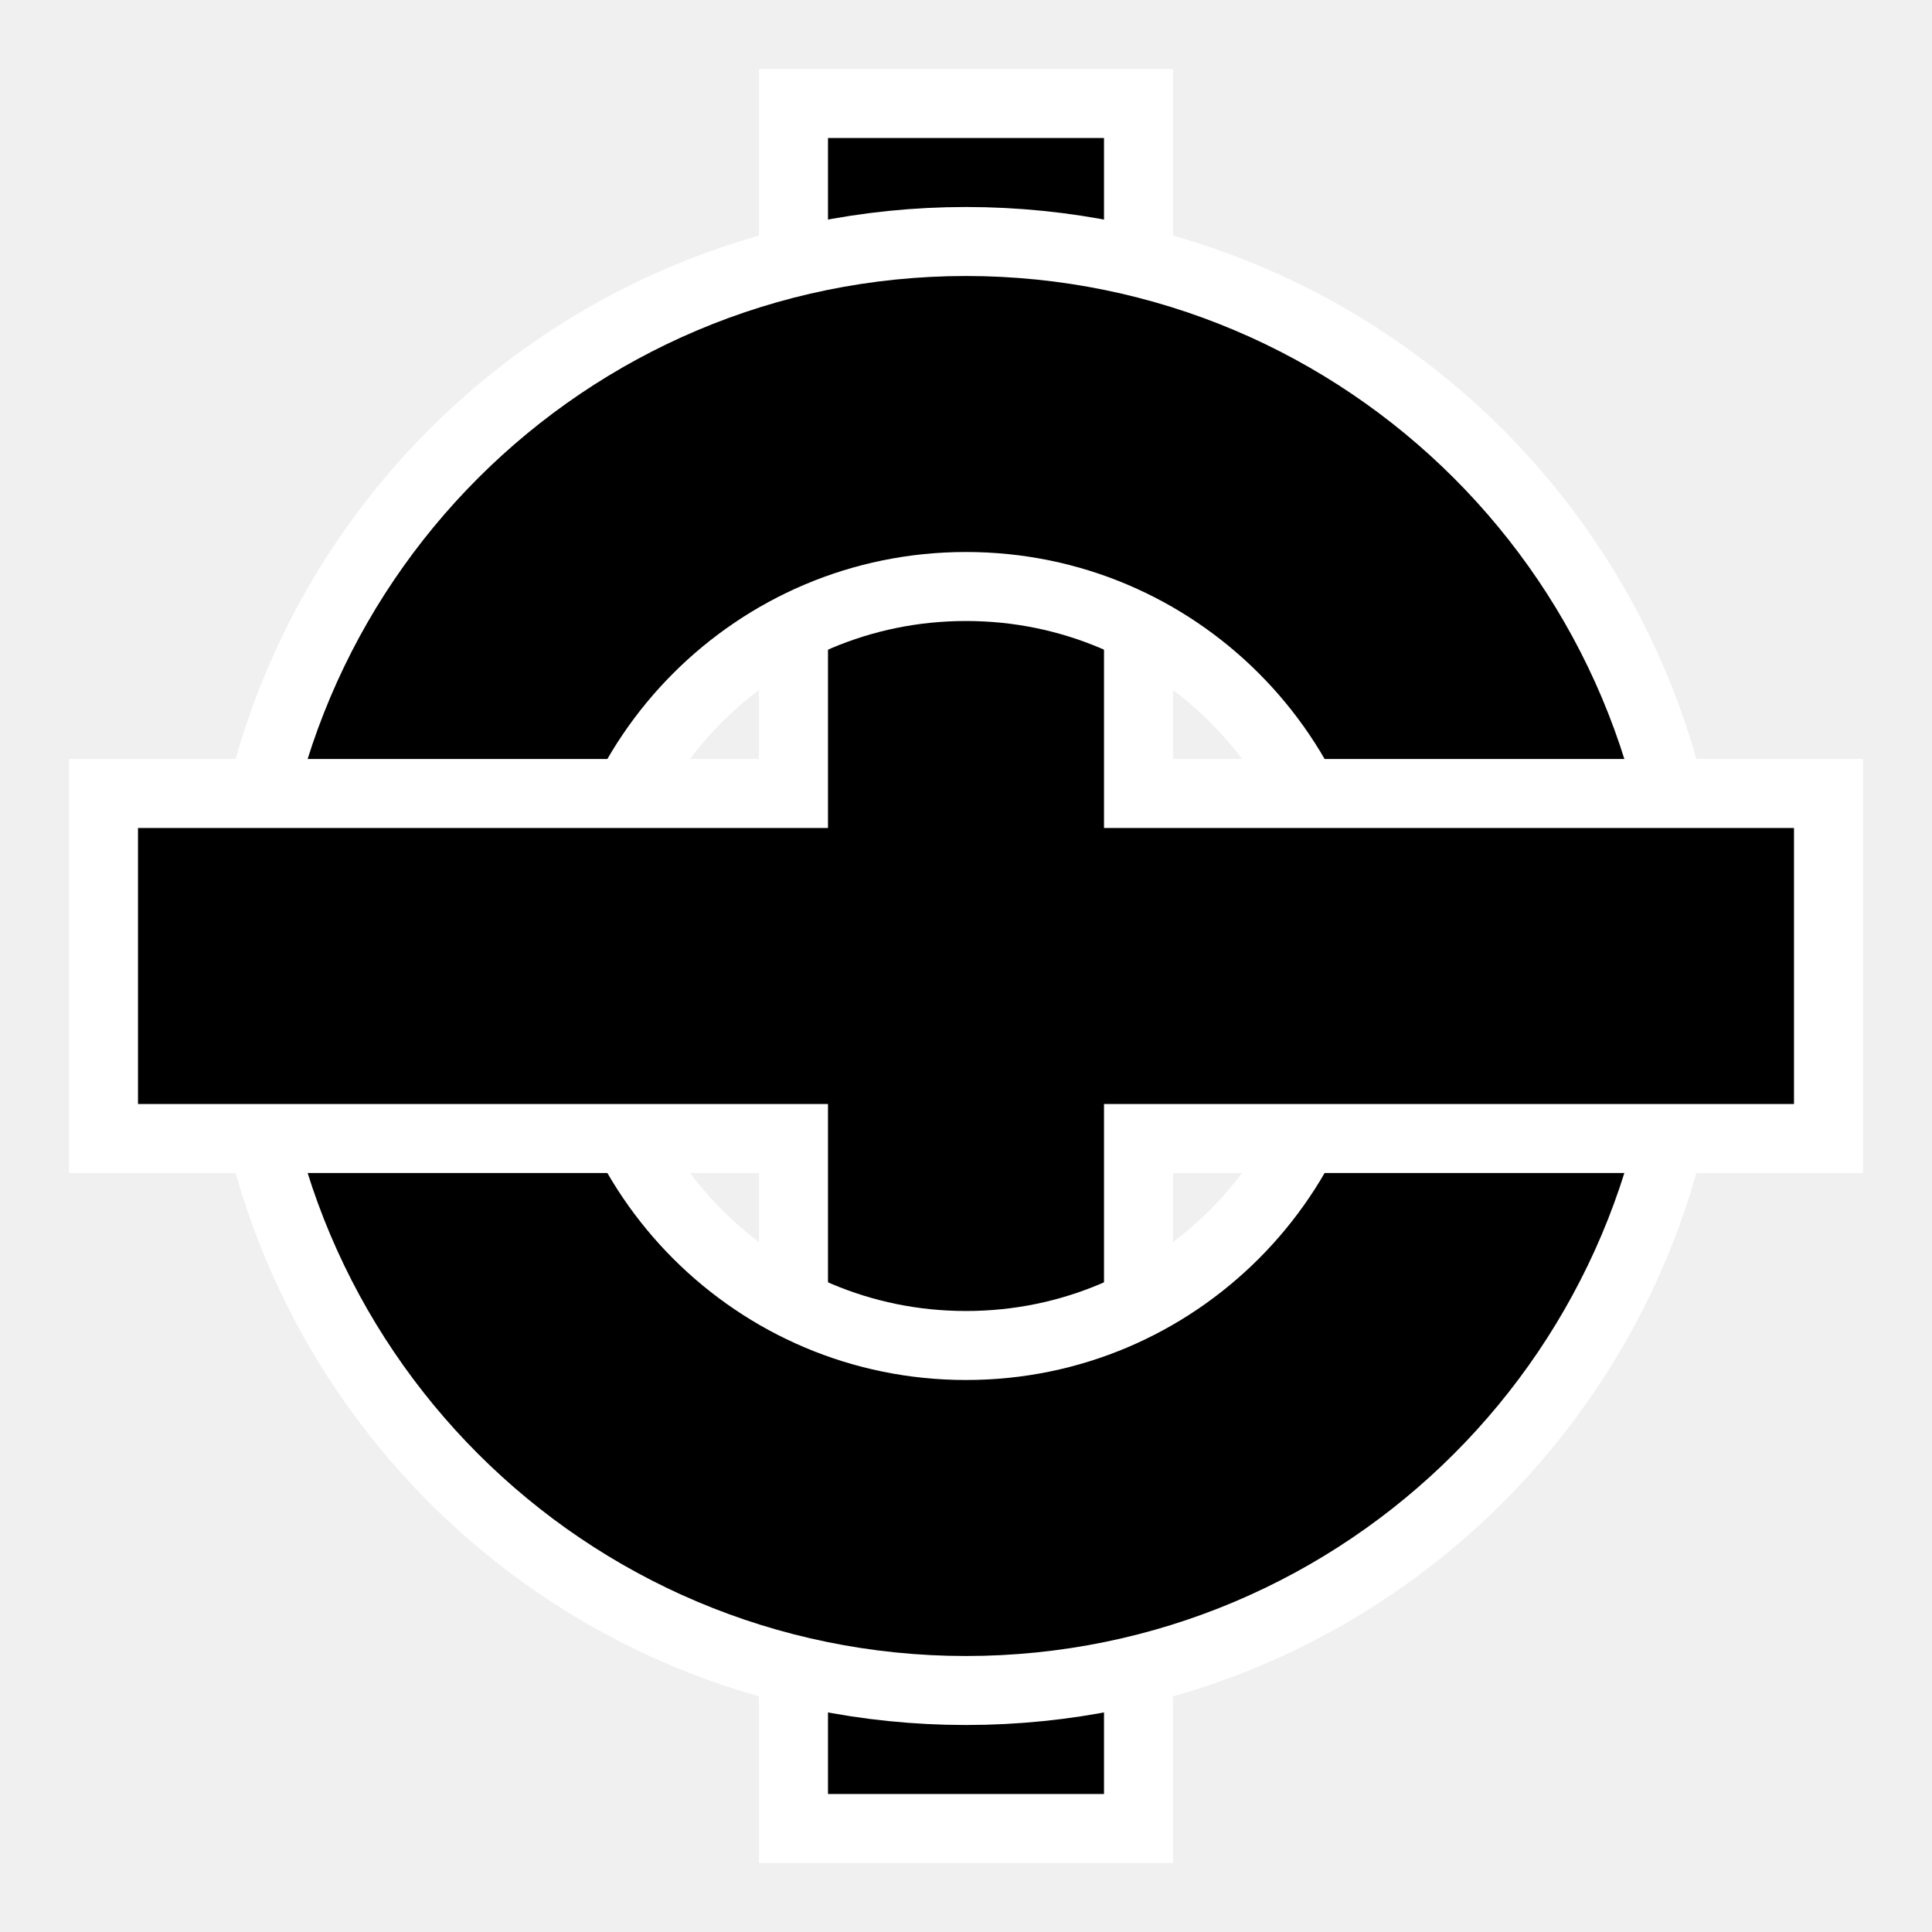
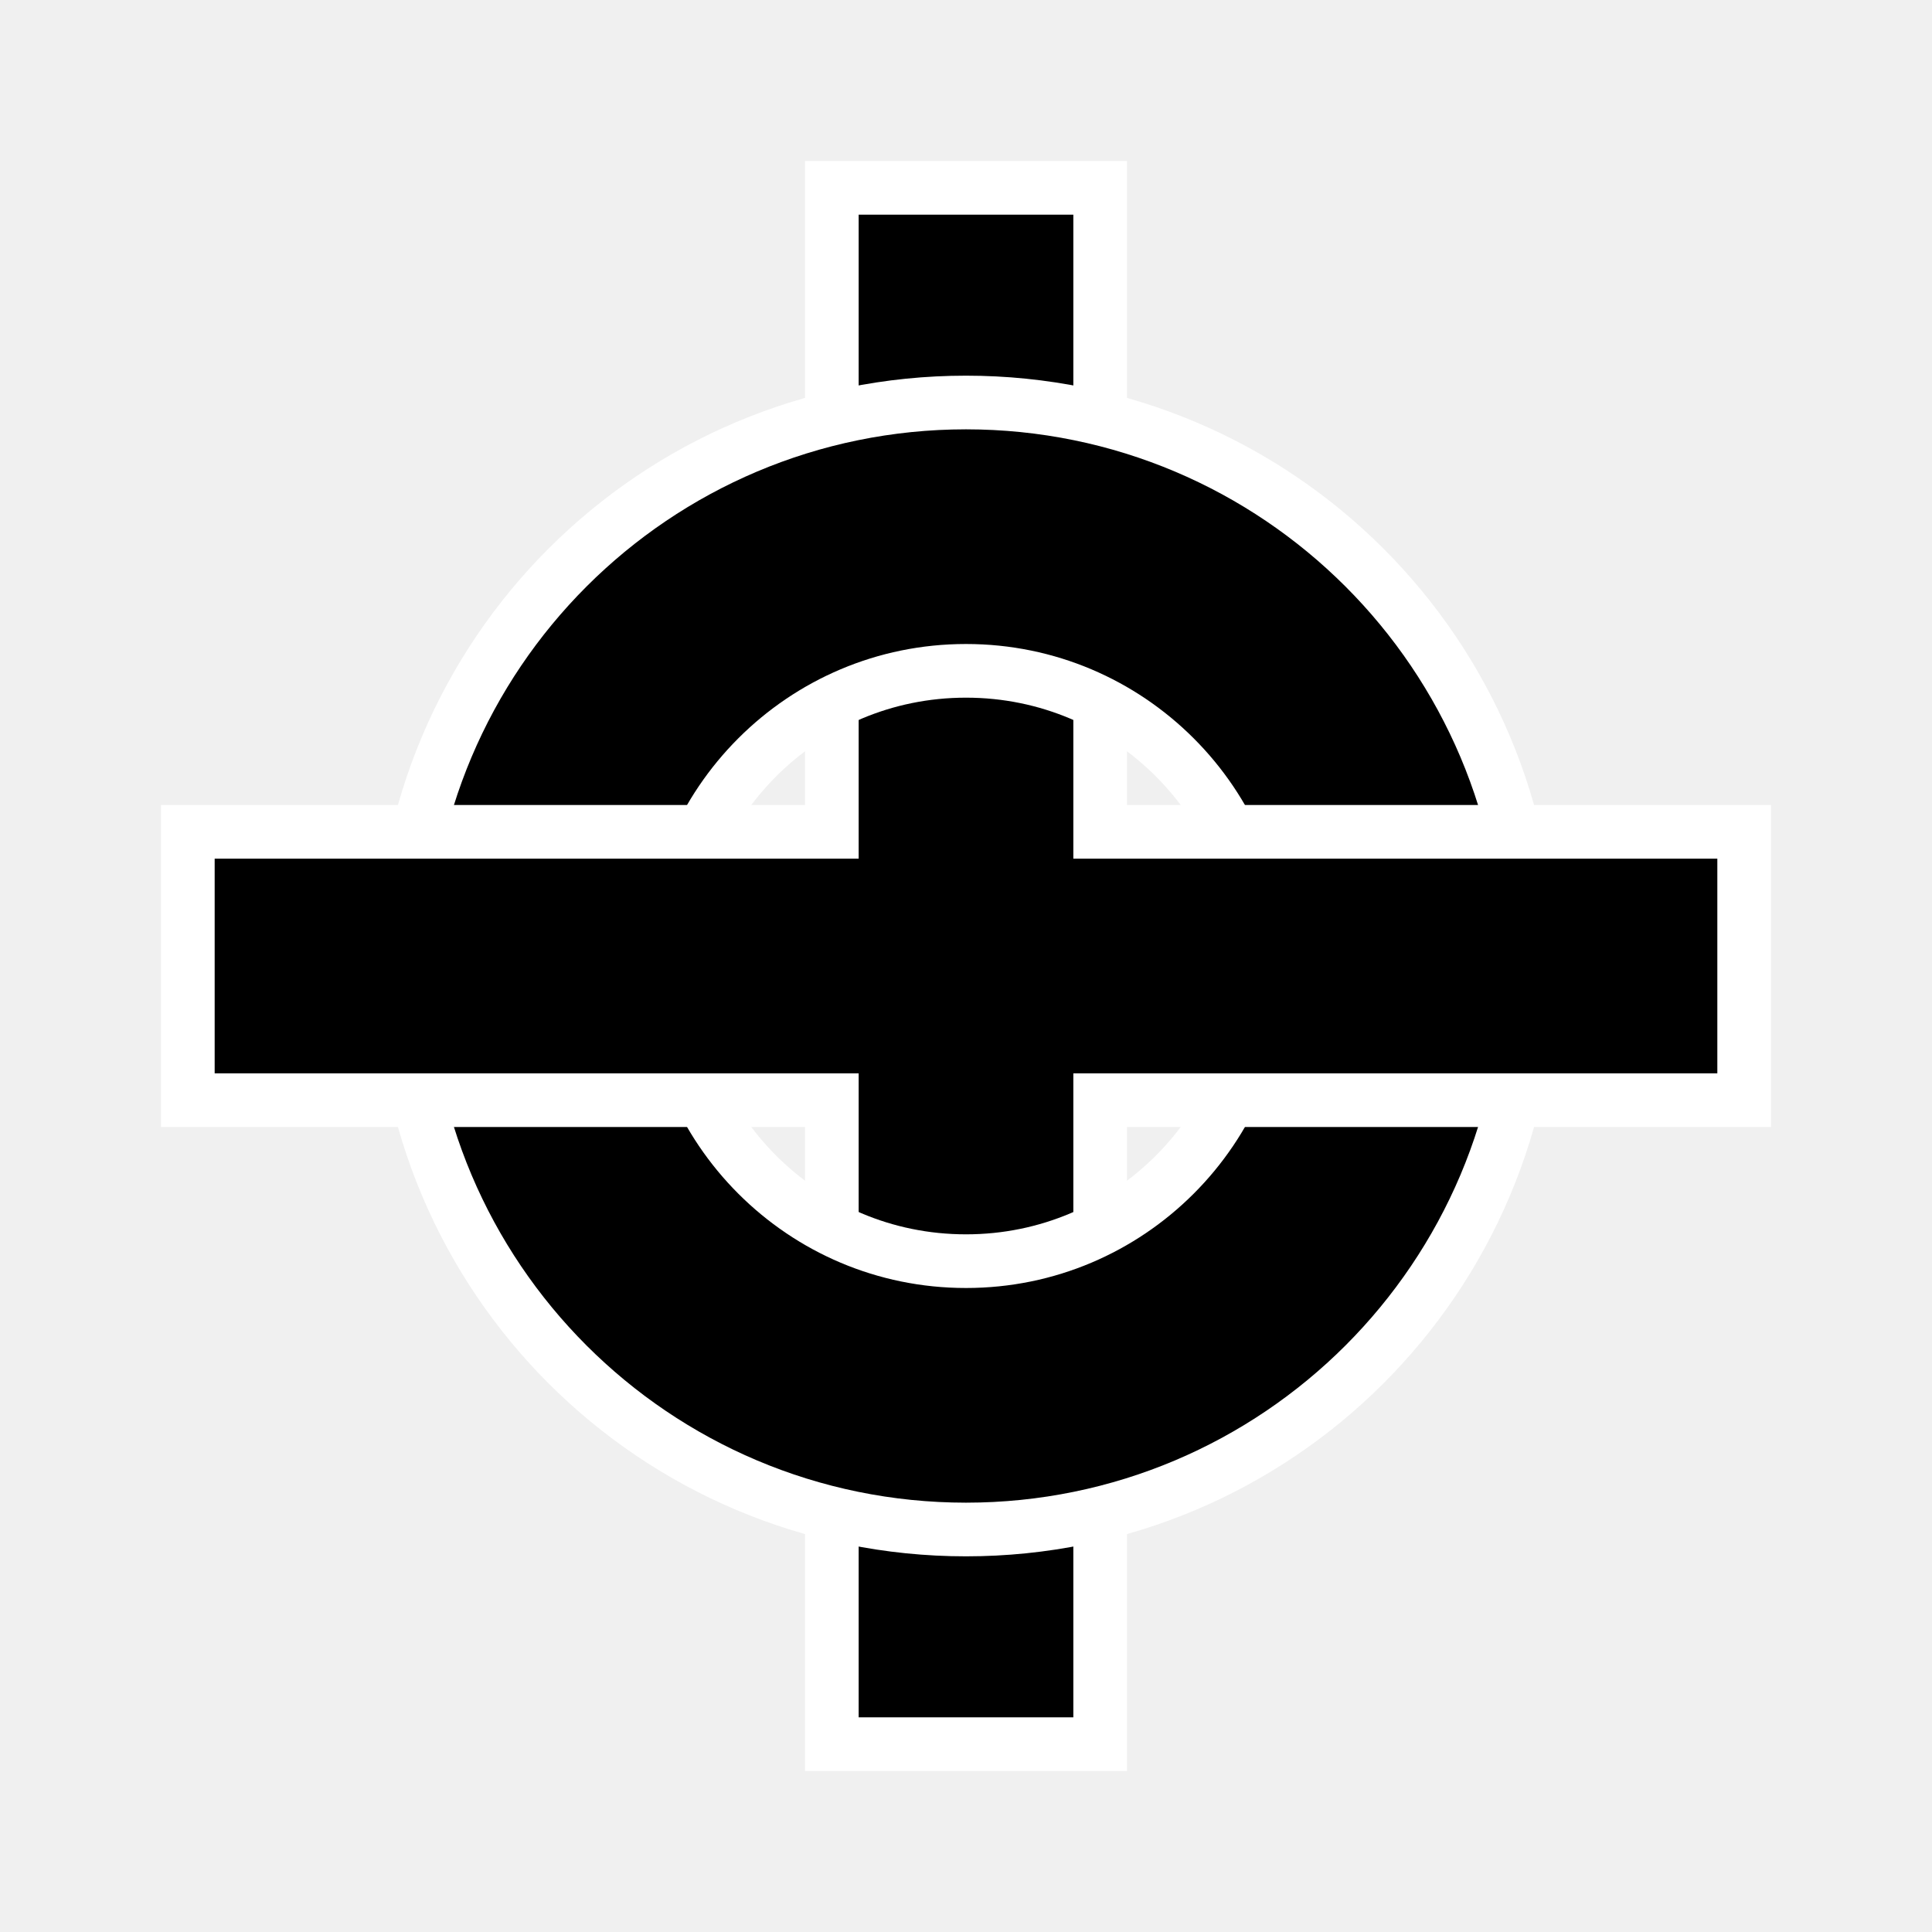
- <svg xmlns="http://www.w3.org/2000/svg" height="112" width="112">
+ <svg xmlns="http://www.w3.org/2000/svg" height="144" width="144">
  <mask id="tHorizontalArm">
    <rect fill="white" height="100%" width="100%" x="0" y="0" />
-     <circle cx="56" cy="56" fill="none" r="32" stroke="black" stroke-width="24" />
+     <circle cx="72" cy="72" fill="none" r="32" stroke="black" stroke-width="24" />
  </mask>
  <mask id="border">
-     <circle cx="56" cy="56" fill="none" r="32" stroke="white" stroke-width="24" />
-     <rect fill="white" height="16" stroke="white" stroke-width="8" width="96" x="8" y="48" />
-     <rect fill="white" height="96" stroke="white" stroke-width="8" width="16" x="48" y="8" />
+     <circle cx="72" cy="72" fill="none" r="32" stroke="white" stroke-width="24" />
+     <rect fill="white" height="16" stroke="white" stroke-width="8" width="112" x="16" y="64" />
+     <rect fill="white" height="112" stroke="white" stroke-width="8" width="16" x="64" y="16" />
  </mask>
  <mask id="glyph">
-     <circle cx="56" cy="56" fill="none" r="32" stroke="white" stroke-width="16" />
-     <rect fill="white" height="16" paint-order="stroke" stroke="black" stroke-width="8" width="96" x="8" y="48" />
-     <rect fill="white" height="96" mask="url(#tHorizontalArm)" width="16" x="48" y="8" />
+     <circle cx="72" cy="72" fill="none" r="32" stroke="white" stroke-width="16" />
+     <rect fill="white" height="16" paint-order="stroke" stroke="black" stroke-width="8" width="112" x="16" y="64" />
+     <rect fill="white" height="112" mask="url(#tHorizontalArm)" width="16" x="64" y="16" />
  </mask>
  <rect fill="#FFFFFF" height="100%" mask="url(#border)" width="100%" x="0" y="0" />
  <rect fill="#000000" height="100%" mask="url(#glyph)" width="100%" x="0" y="0" />
</svg>
